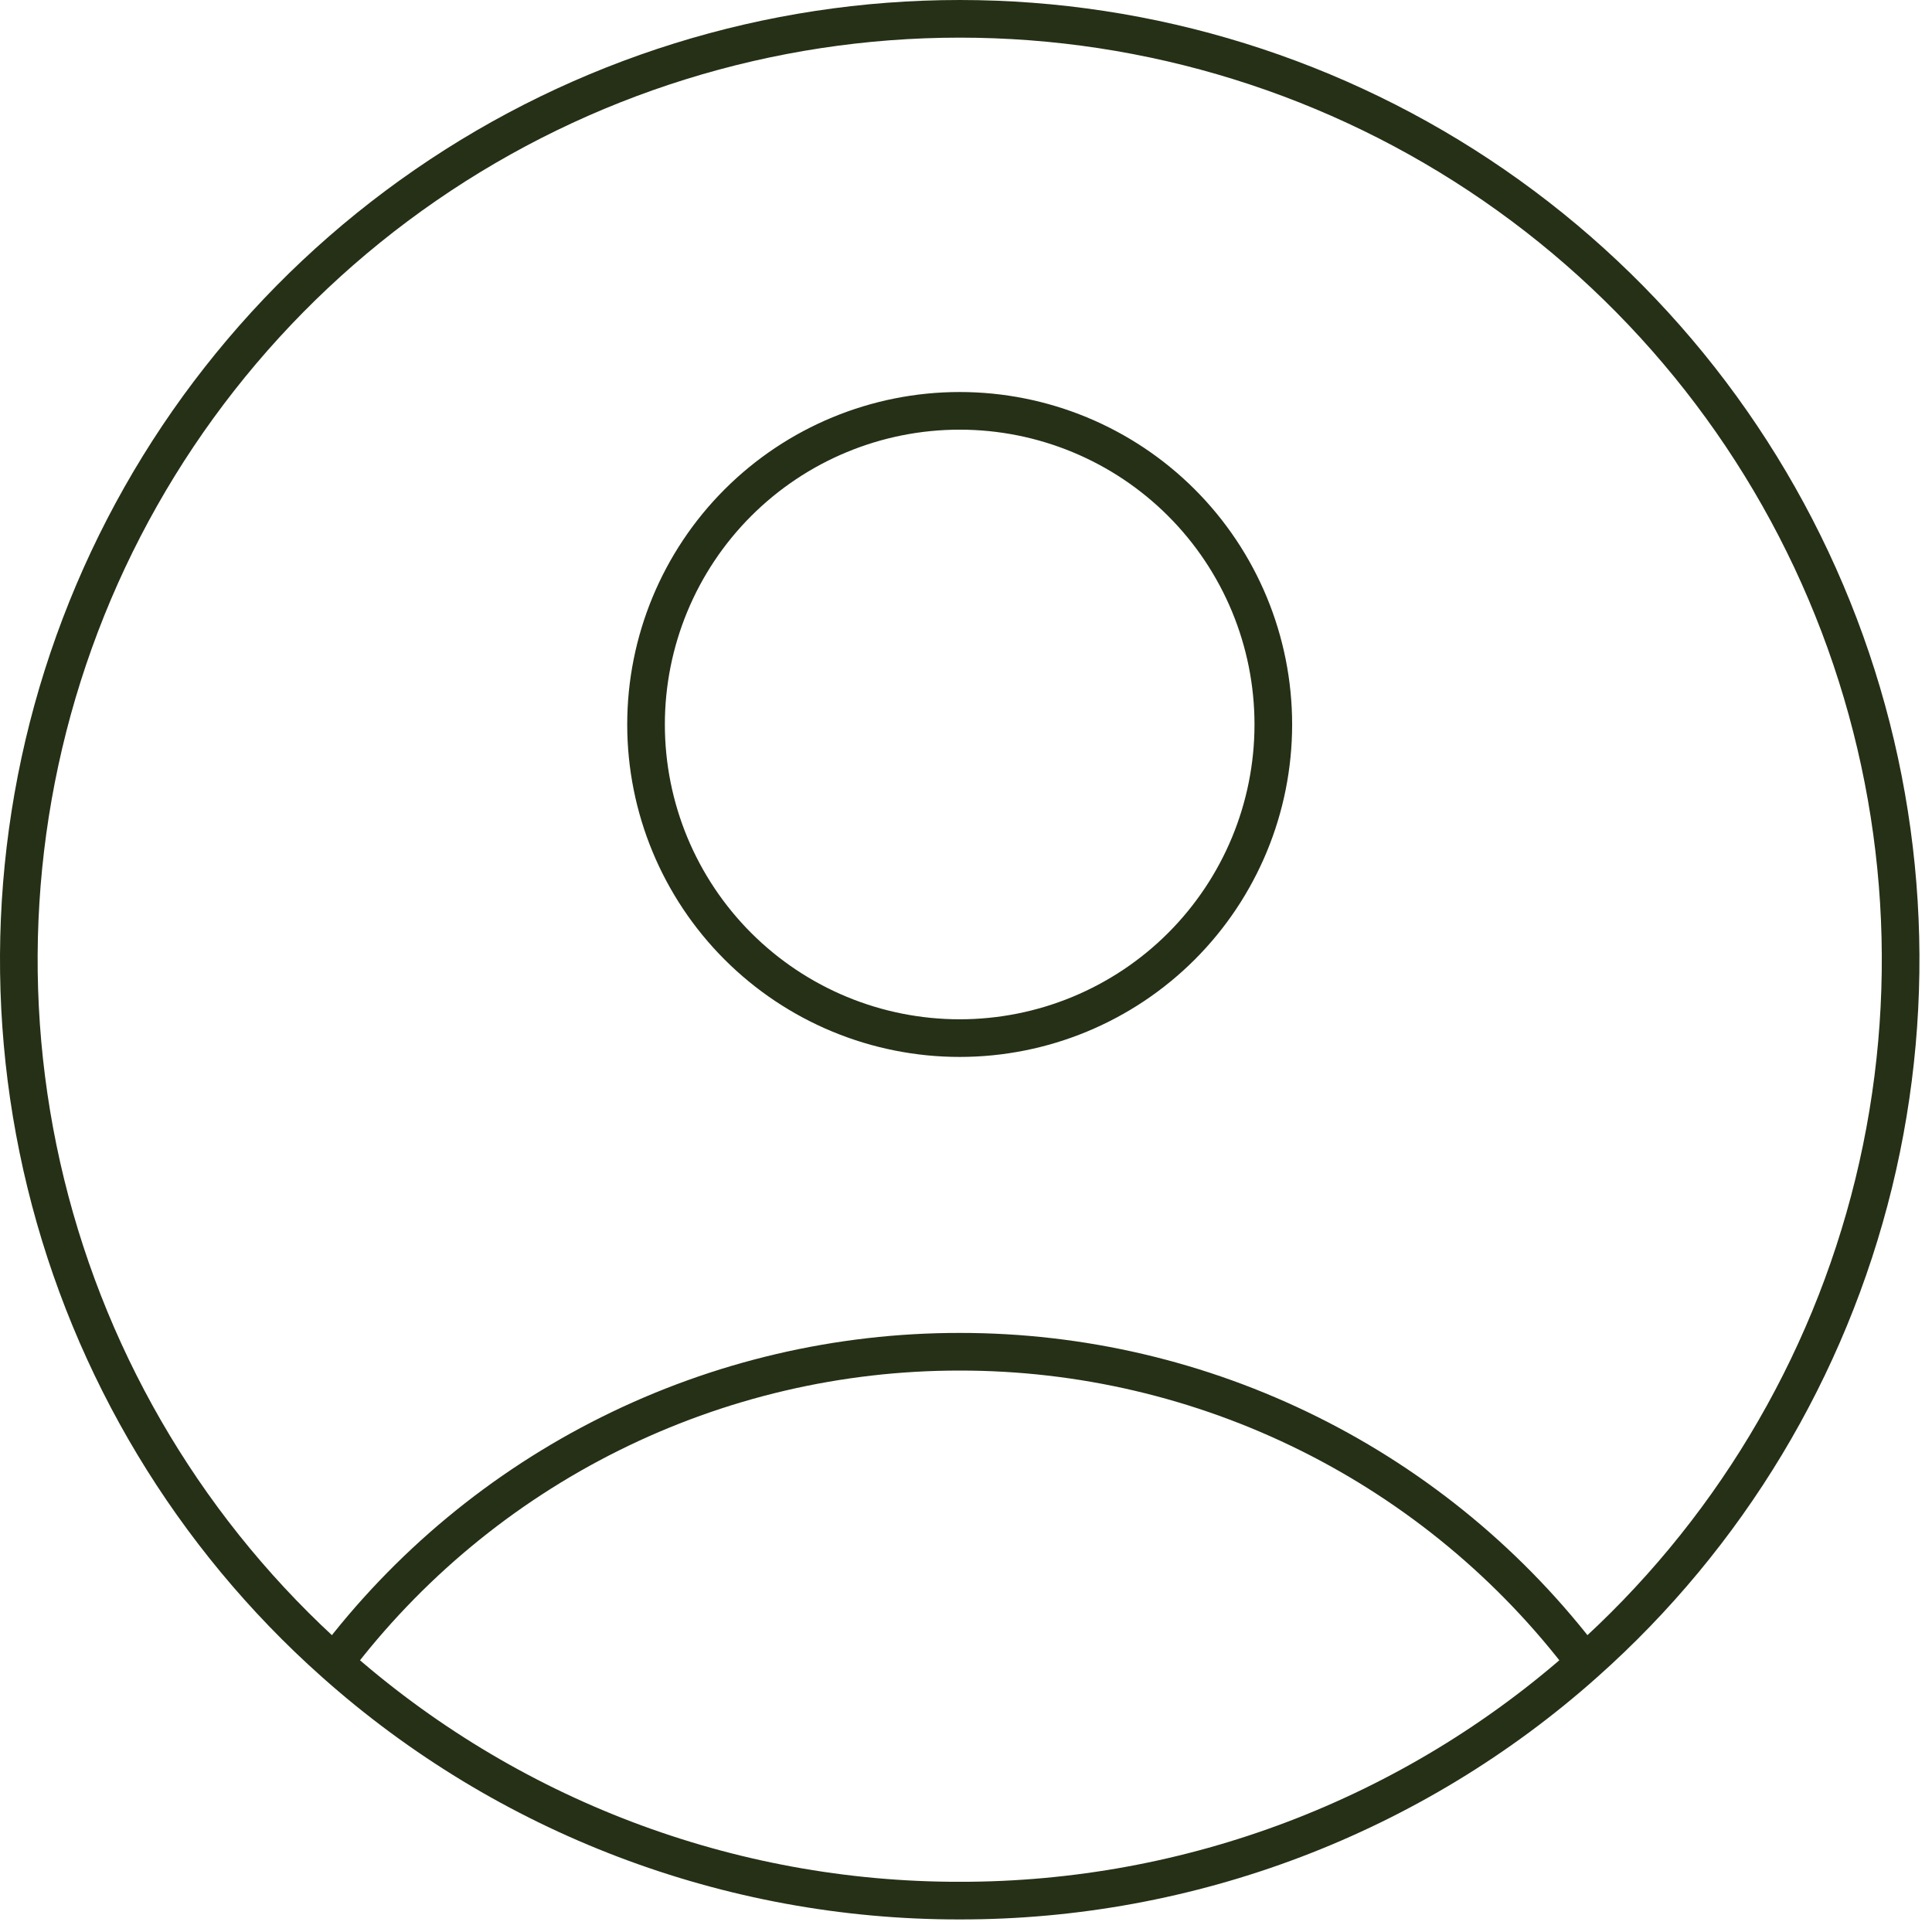
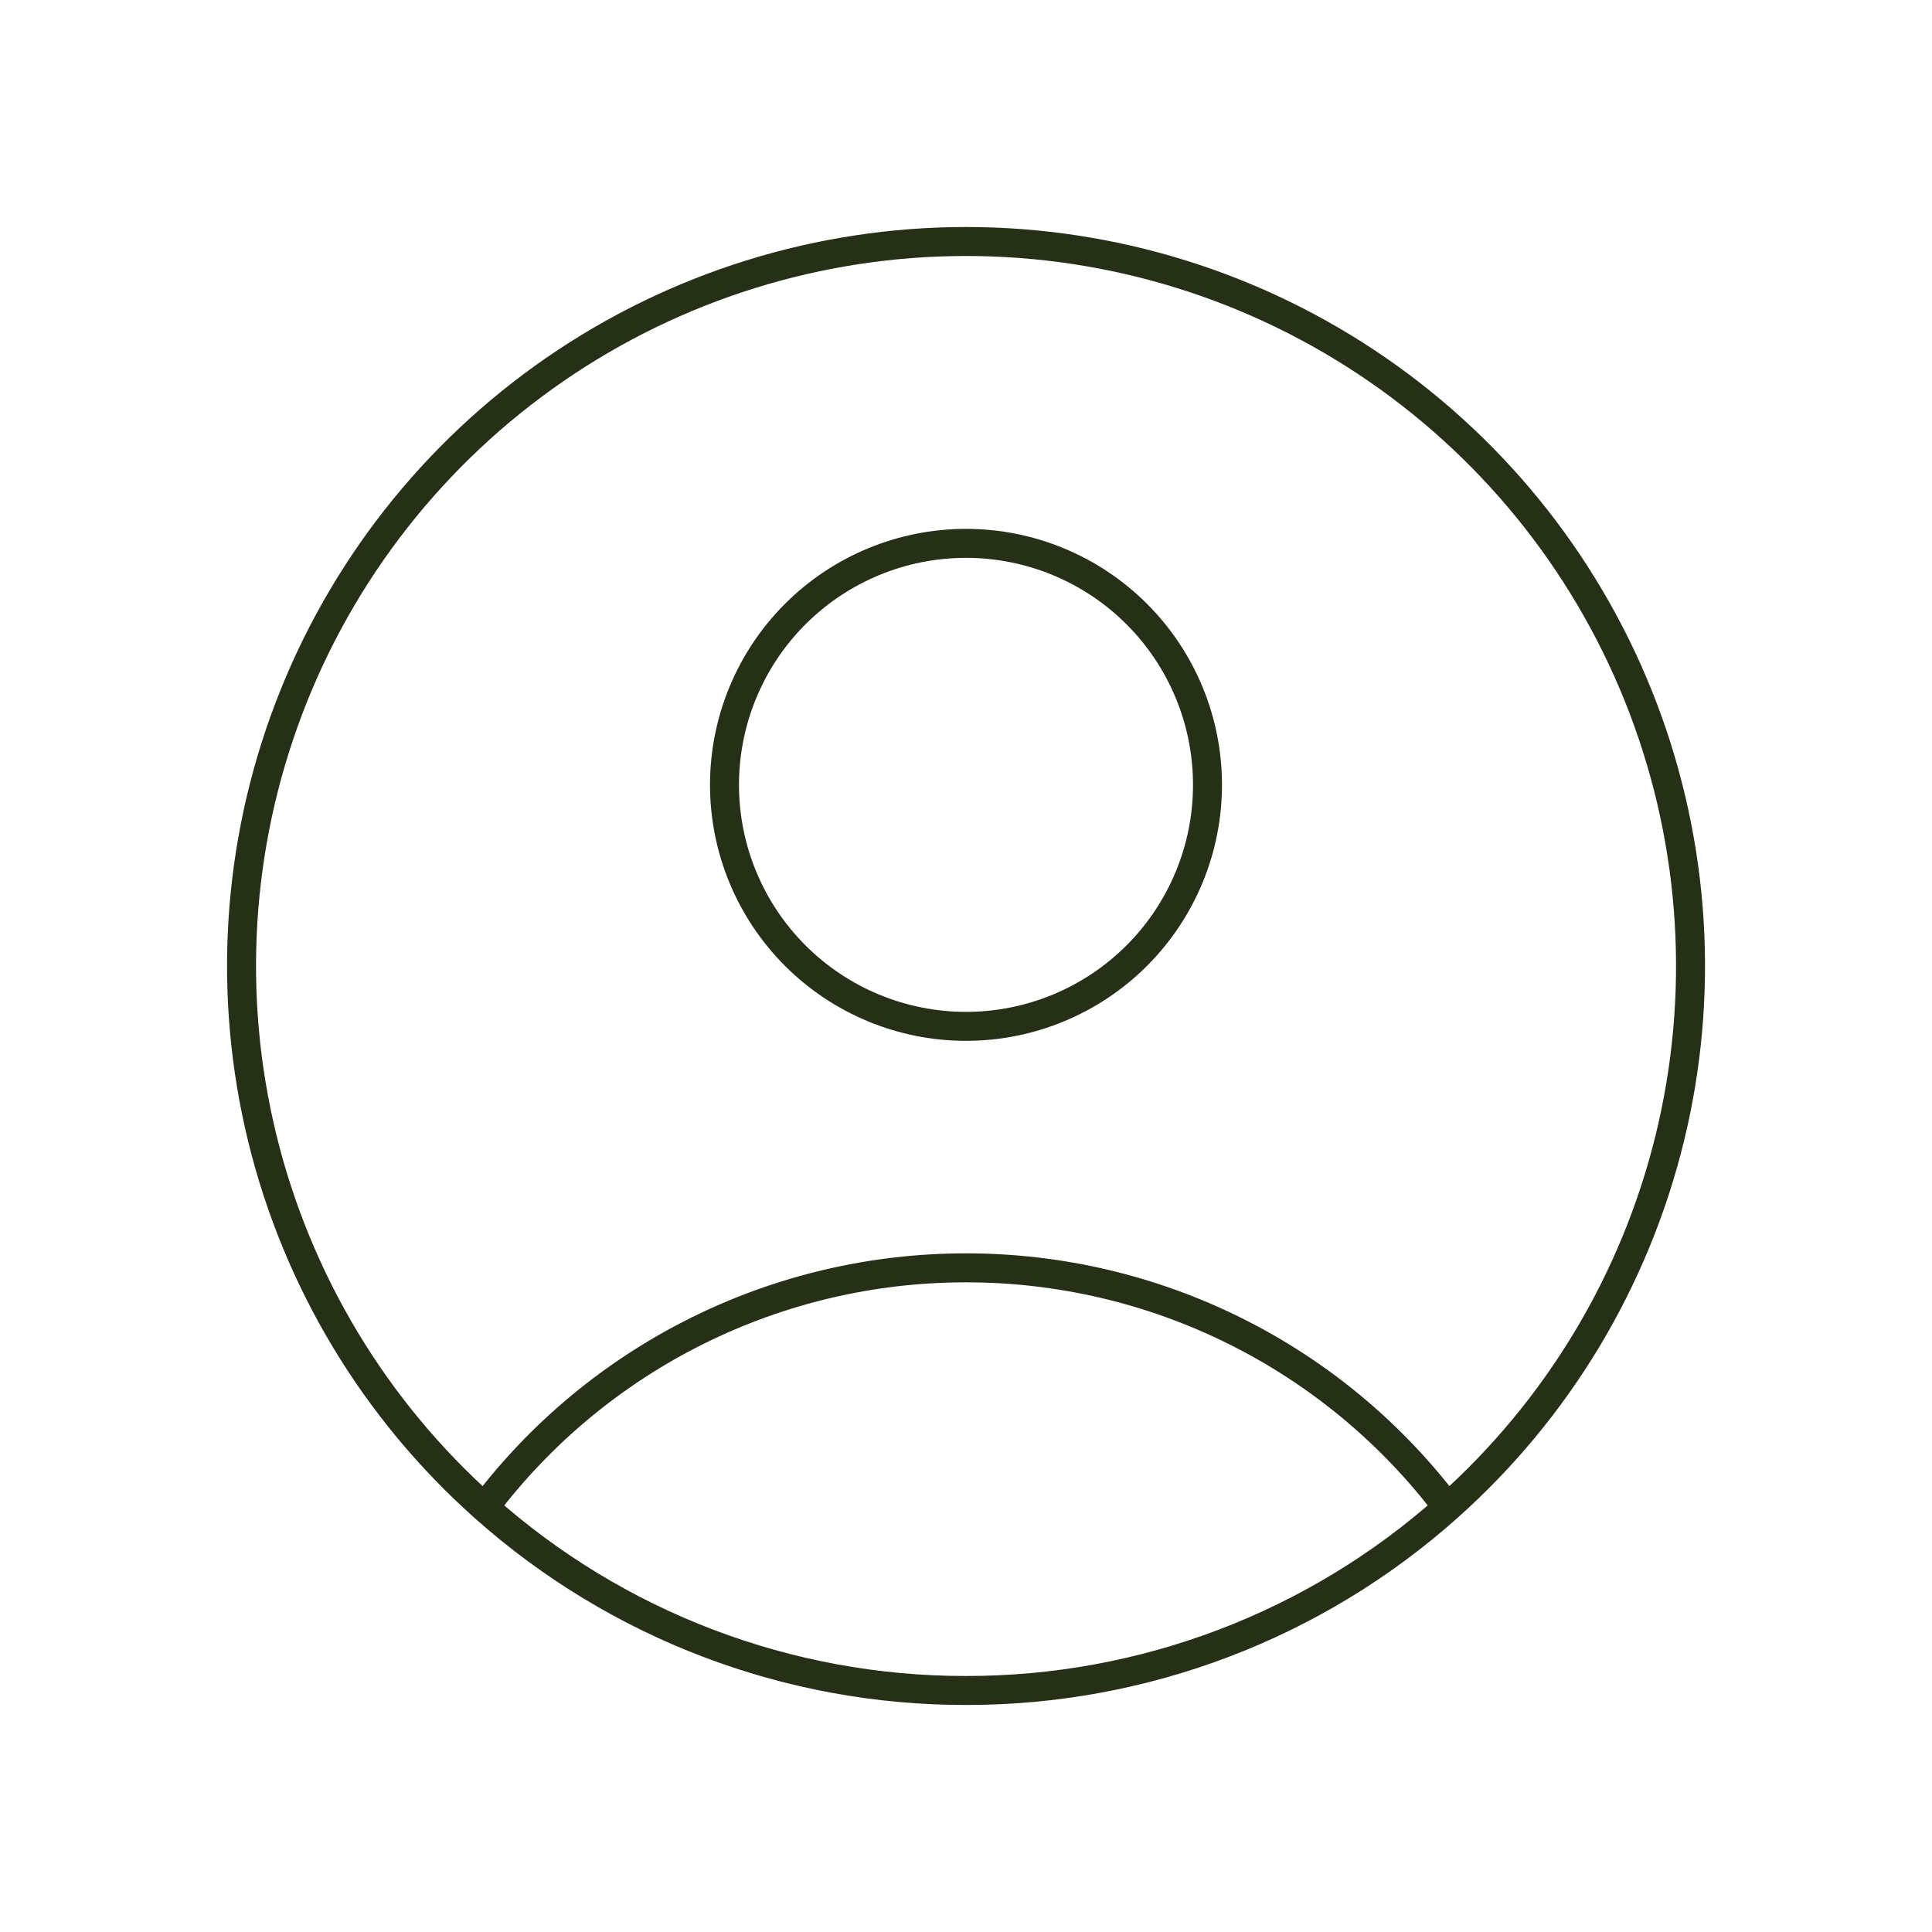
- <svg xmlns="http://www.w3.org/2000/svg" width="77" height="77" viewBox="0 0 77 77" fill="none">
-   <path d="M63.173 66.27C60.261 62.415 56.494 59.29 52.169 57.139C47.844 54.988 43.078 53.87 38.248 53.874C33.417 53.87 28.652 54.988 24.327 57.139C20.002 59.29 16.235 62.415 13.323 66.27M63.173 66.27C68.854 61.216 72.865 54.555 74.674 47.17C76.482 39.785 76.003 32.024 73.3 24.917C70.597 17.811 65.797 11.694 59.537 7.378C53.277 3.061 45.853 0.75 38.25 0.75C30.646 0.75 23.223 3.061 16.963 7.378C10.703 11.694 5.903 17.811 3.2 24.917C0.497 32.024 0.018 39.785 1.826 47.17C3.635 54.555 7.642 61.216 13.323 66.27M63.173 66.27C56.314 72.386 47.438 75.76 38.248 75.749C29.057 75.761 20.183 72.387 13.323 66.27M50.748 28.874C50.748 32.189 49.431 35.368 47.087 37.713C44.743 40.057 41.563 41.374 38.248 41.374C34.933 41.374 31.753 40.057 29.409 37.713C27.065 35.368 25.748 32.189 25.748 28.874C25.748 25.559 27.065 22.379 29.409 20.035C31.753 17.691 34.933 16.374 38.248 16.374C41.563 16.374 44.743 17.691 47.087 20.035C49.431 22.379 50.748 25.559 50.748 28.874Z" stroke="#253017" stroke-width="1.5" stroke-linecap="round" stroke-linejoin="round" />
+ <svg xmlns="http://www.w3.org/2000/svg" width="100" height="100" viewBox="0 0 100 100" fill="none">
+   <path d="M74.925 78.02C72.013 74.165 68.246 71.04 63.921 68.889C59.596 66.738 54.831 65.62 50 65.624C45.169 65.62 40.404 66.738 36.079 68.889C31.754 71.04 27.987 74.165 25.075 78.02M74.925 78.02C80.606 72.966 84.617 66.305 86.426 58.92C88.234 51.535 87.755 43.774 85.052 36.667C82.349 29.561 77.549 23.444 71.289 19.128C65.029 14.811 57.606 12.5 50.002 12.5C42.399 12.5 34.975 14.811 28.715 19.128C22.455 23.444 17.655 29.561 14.952 36.667C12.249 43.774 11.77 51.535 13.578 58.92C15.387 66.305 19.394 72.966 25.075 78.02M74.925 78.02C68.066 84.136 59.19 87.51 50 87.499C40.809 87.511 31.935 84.137 25.075 78.02M62.5 40.624C62.5 43.939 61.183 47.118 58.839 49.463C56.495 51.807 53.315 53.124 50 53.124C46.685 53.124 43.505 51.807 41.161 49.463C38.817 47.118 37.5 43.939 37.5 40.624C37.5 37.309 38.817 34.129 41.161 31.785C43.505 29.441 46.685 28.124 50 28.124C53.315 28.124 56.495 29.441 58.839 31.785C61.183 34.129 62.5 37.309 62.5 40.624Z" stroke="#253017" stroke-width="1.5" stroke-linecap="round" stroke-linejoin="round" />
</svg>
